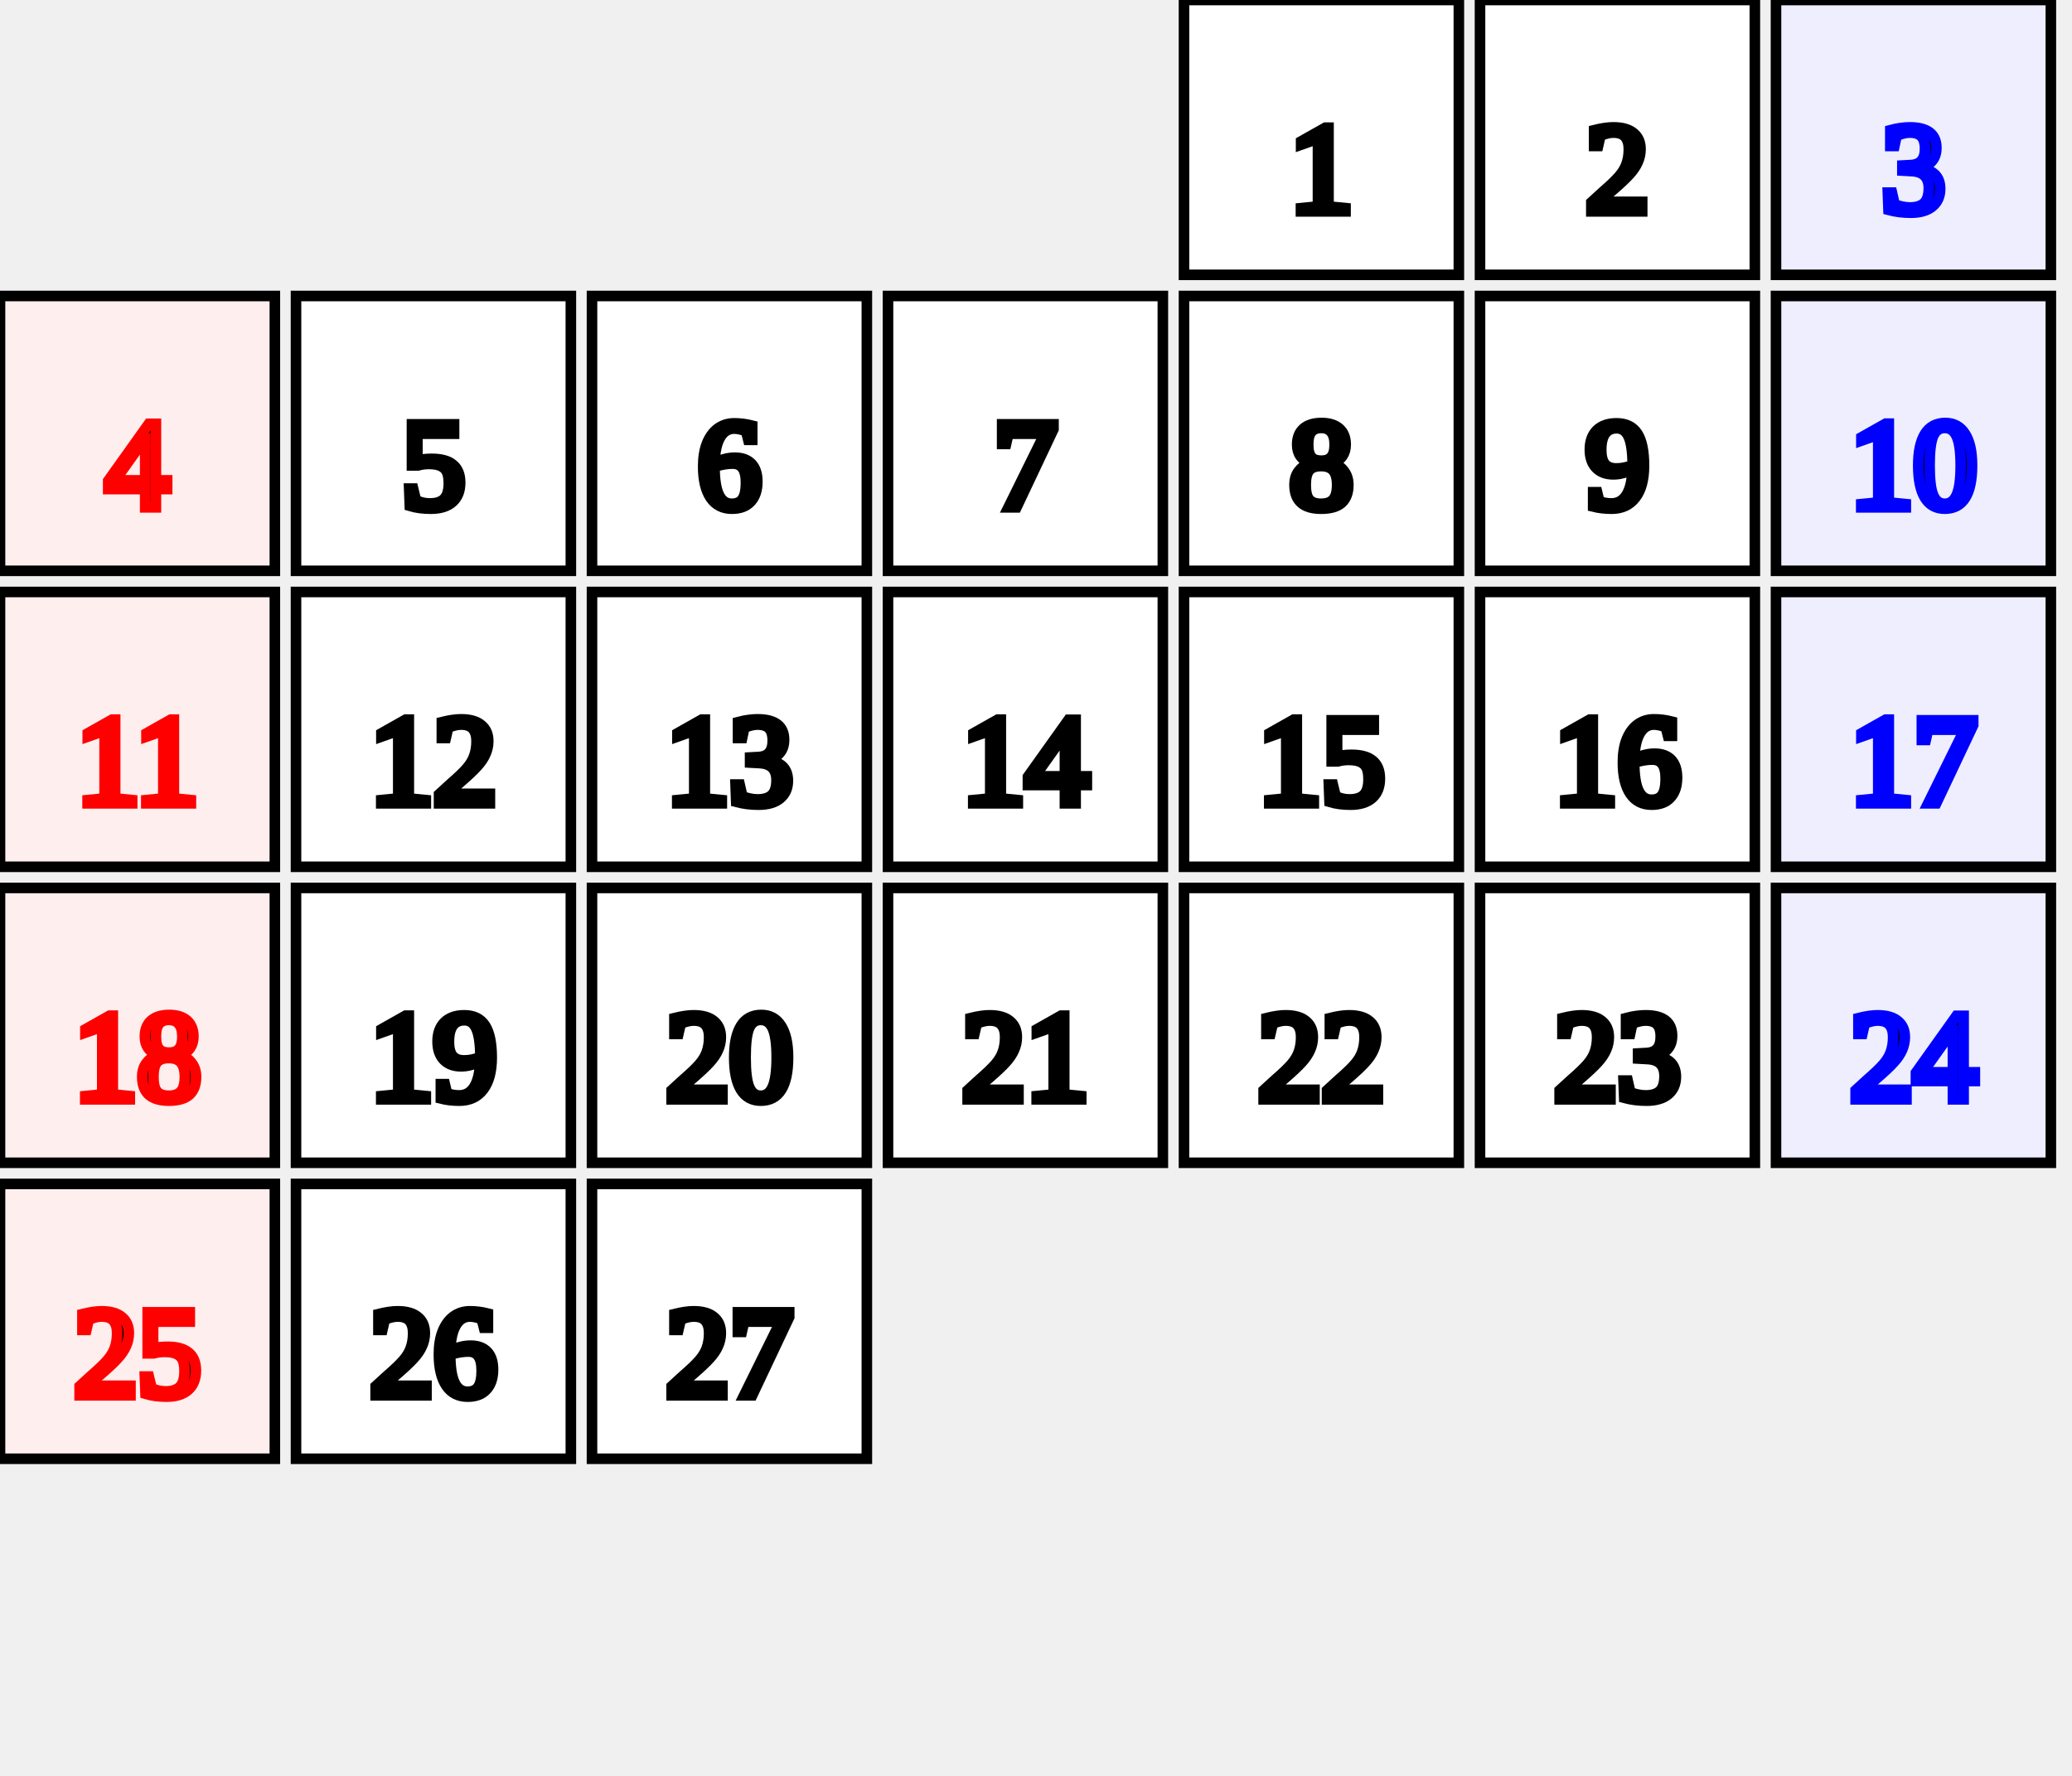
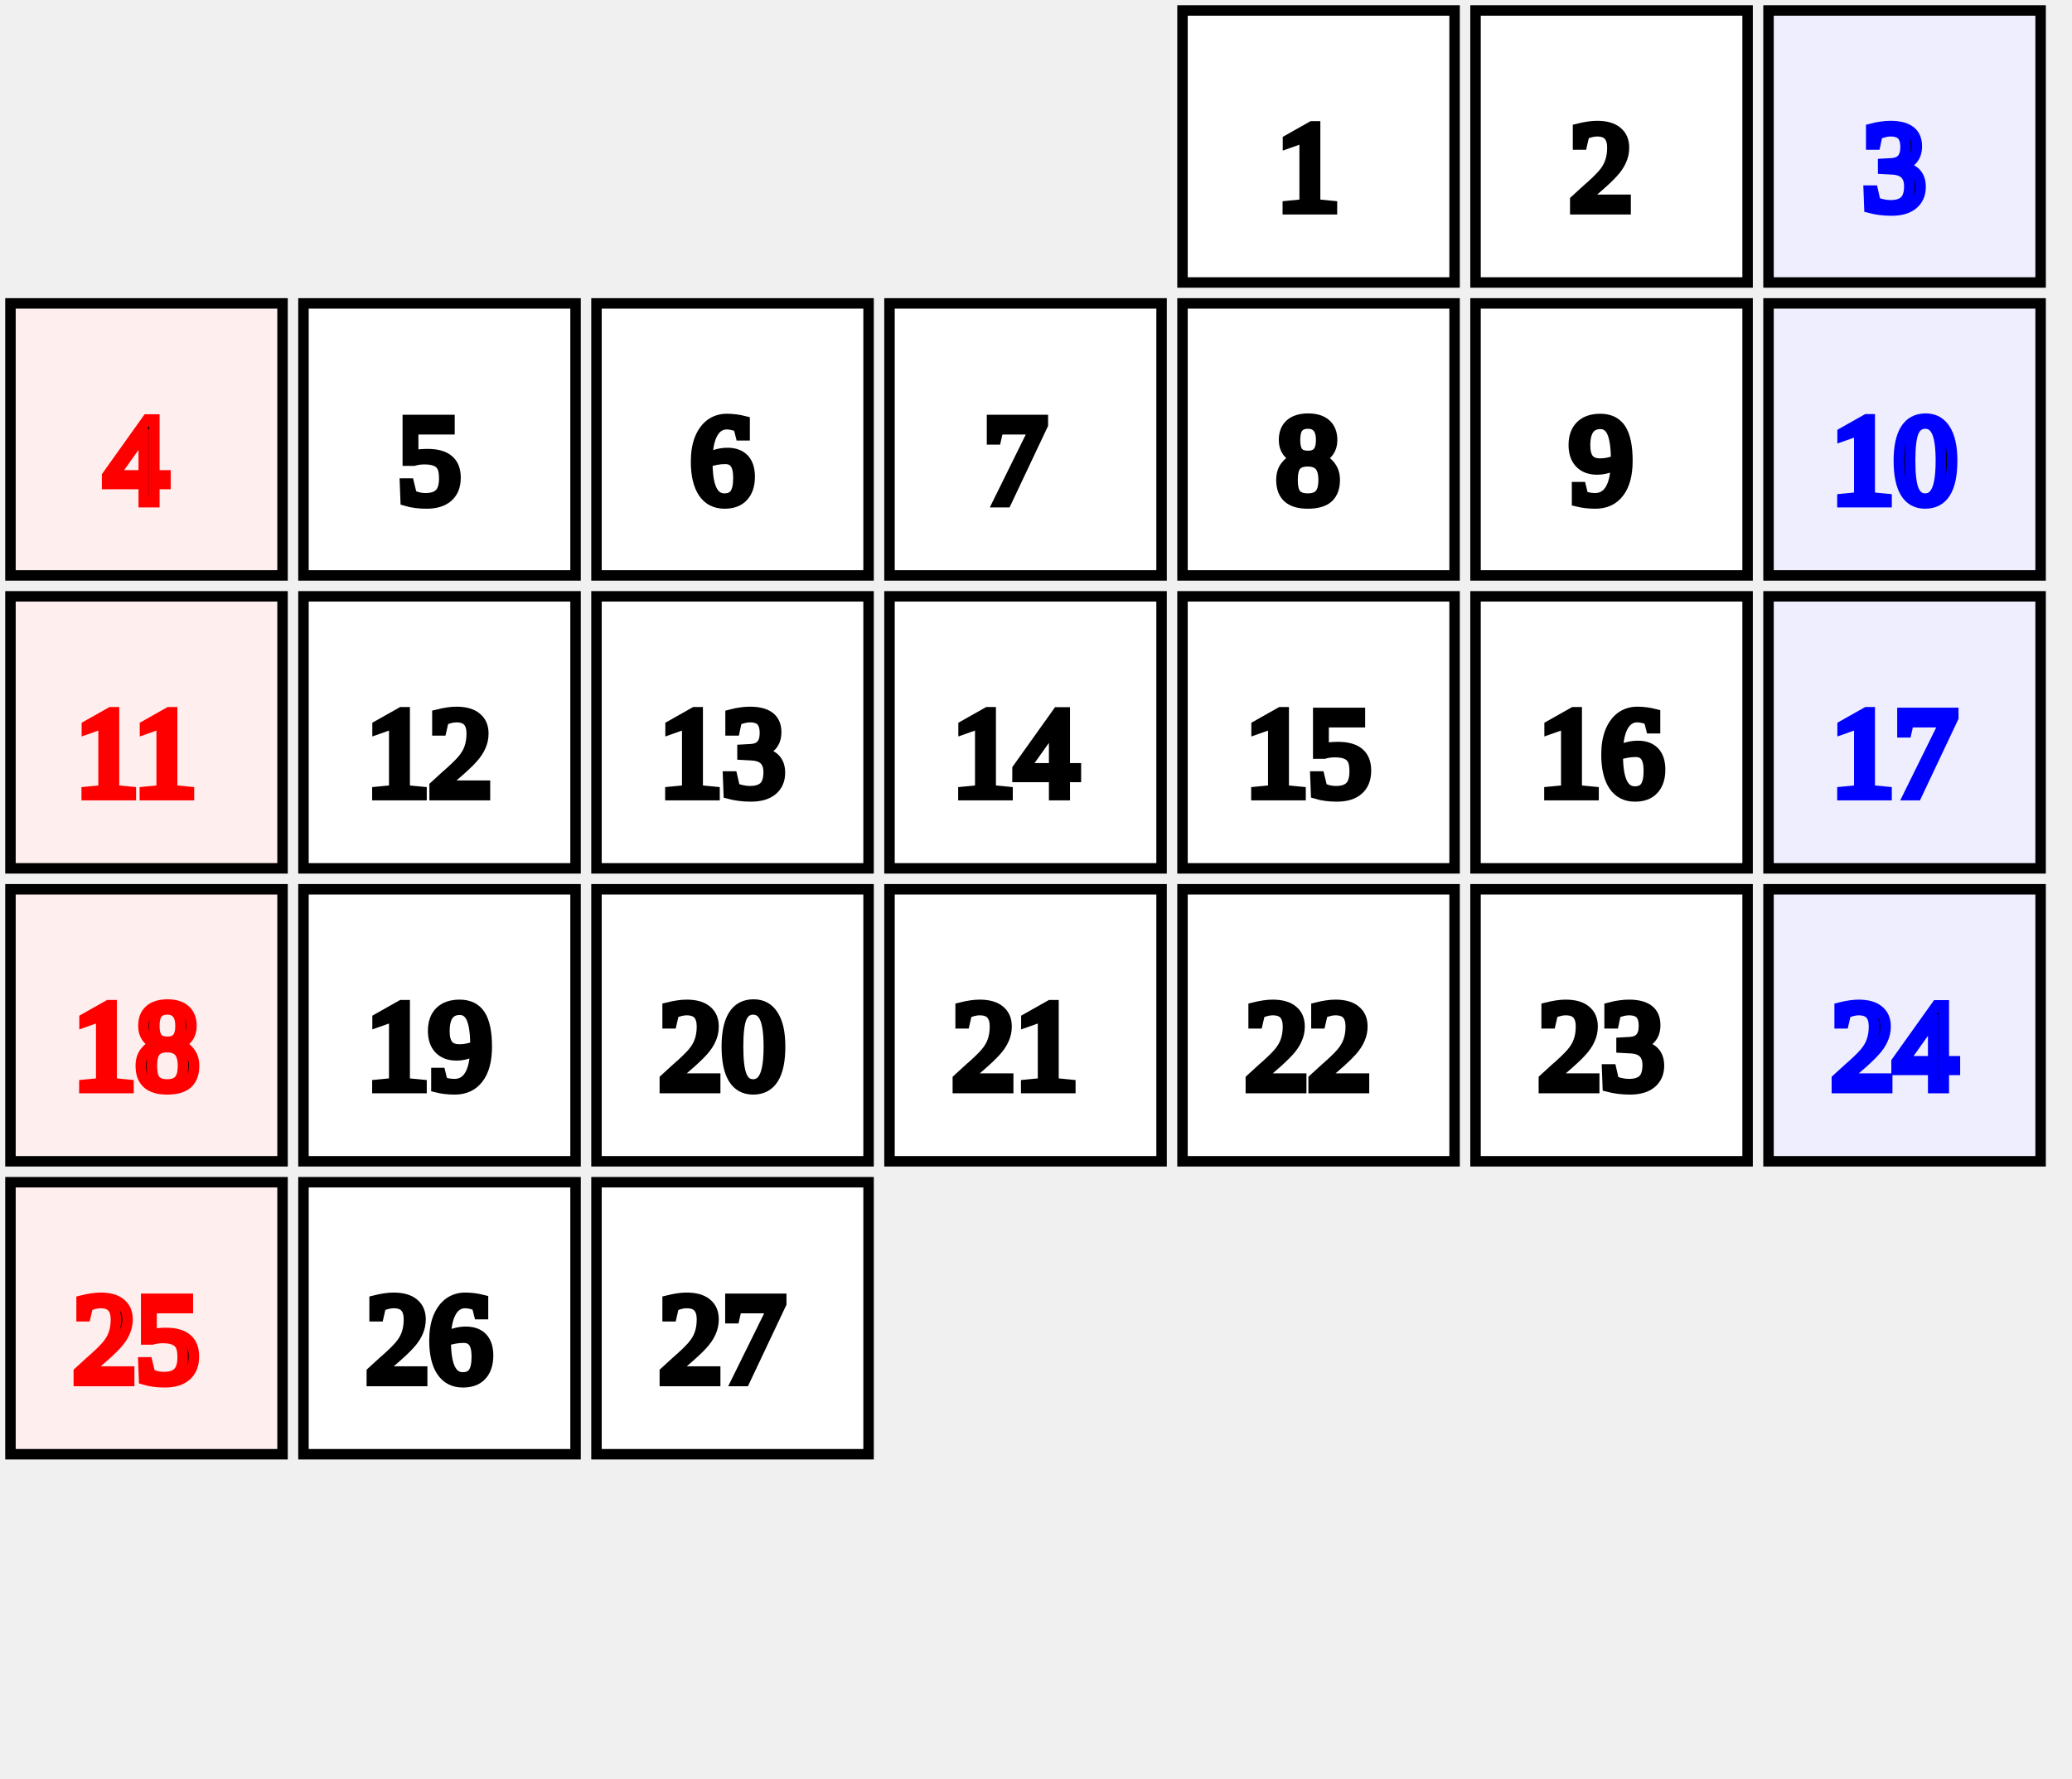
- <svg xmlns="http://www.w3.org/2000/svg" id="erd-canvas" width="196px" height="168px">
-   <rect x="112px" y="0px" width="26px" height="26px" stroke="#000" stroke-width="1px" fill="#fff" />
+ <svg xmlns="http://www.w3.org/2000/svg" id="erd-canvas" width="198px" height="170px">
+   <rect x="113px" y="1px" width="26px" height="26px" stroke="#000" stroke-width="1px" fill="#fff" />
  <text x="125px" y="20px" stroke="#000" text-anchor="middle">1</text>
-   <rect x="140px" y="0px" width="26px" height="26px" stroke="#000" stroke-width="1px" fill="#fff" />
+   <rect x="141px" y="1px" width="26px" height="26px" stroke="#000" stroke-width="1px" fill="#fff" />
  <text x="153px" y="20px" stroke="#000" text-anchor="middle">2</text>
-   <rect x="168px" y="0px" width="26px" height="26px" stroke="#000" stroke-width="1px" fill="#eef" />
+   <rect x="169px" y="1px" width="26px" height="26px" stroke="#000" stroke-width="1px" fill="#eef" />
  <text x="181px" y="20px" stroke="#00f" text-anchor="middle">3</text>
-   <rect x="0px" y="28px" width="26px" height="26px" stroke="#000" stroke-width="1px" fill="#fee" />
+   <rect x="1px" y="29px" width="26px" height="26px" stroke="#000" stroke-width="1px" fill="#fee" />
  <text x="13px" y="48px" stroke="#f00" text-anchor="middle">4</text>
-   <rect x="28px" y="28px" width="26px" height="26px" stroke="#000" stroke-width="1px" fill="#fff" />
+   <rect x="29px" y="29px" width="26px" height="26px" stroke="#000" stroke-width="1px" fill="#fff" />
  <text x="41px" y="48px" stroke="#000" text-anchor="middle">5</text>
-   <rect x="56px" y="28px" width="26px" height="26px" stroke="#000" stroke-width="1px" fill="#fff" />
+   <rect x="57px" y="29px" width="26px" height="26px" stroke="#000" stroke-width="1px" fill="#fff" />
  <text x="69px" y="48px" stroke="#000" text-anchor="middle">6</text>
-   <rect x="84px" y="28px" width="26px" height="26px" stroke="#000" stroke-width="1px" fill="#fff" />
+   <rect x="85px" y="29px" width="26px" height="26px" stroke="#000" stroke-width="1px" fill="#fff" />
  <text x="97px" y="48px" stroke="#000" text-anchor="middle">7</text>
-   <rect x="112px" y="28px" width="26px" height="26px" stroke="#000" stroke-width="1px" fill="#fff" />
+   <rect x="113px" y="29px" width="26px" height="26px" stroke="#000" stroke-width="1px" fill="#fff" />
  <text x="125px" y="48px" stroke="#000" text-anchor="middle">8</text>
-   <rect x="140px" y="28px" width="26px" height="26px" stroke="#000" stroke-width="1px" fill="#fff" />
+   <rect x="141px" y="29px" width="26px" height="26px" stroke="#000" stroke-width="1px" fill="#fff" />
  <text x="153px" y="48px" stroke="#000" text-anchor="middle">9</text>
-   <rect x="168px" y="28px" width="26px" height="26px" stroke="#000" stroke-width="1px" fill="#eef" />
+   <rect x="169px" y="29px" width="26px" height="26px" stroke="#000" stroke-width="1px" fill="#eef" />
  <text x="181px" y="48px" stroke="#00f" text-anchor="middle">10</text>
-   <rect x="0px" y="56px" width="26px" height="26px" stroke="#000" stroke-width="1px" fill="#fee" />
+   <rect x="1px" y="57px" width="26px" height="26px" stroke="#000" stroke-width="1px" fill="#fee" />
  <text x="13px" y="76px" stroke="#f00" text-anchor="middle">11</text>
-   <rect x="28px" y="56px" width="26px" height="26px" stroke="#000" stroke-width="1px" fill="#fff" />
+   <rect x="29px" y="57px" width="26px" height="26px" stroke="#000" stroke-width="1px" fill="#fff" />
  <text x="41px" y="76px" stroke="#000" text-anchor="middle">12</text>
-   <rect x="56px" y="56px" width="26px" height="26px" stroke="#000" stroke-width="1px" fill="#fff" />
+   <rect x="57px" y="57px" width="26px" height="26px" stroke="#000" stroke-width="1px" fill="#fff" />
  <text x="69px" y="76px" stroke="#000" text-anchor="middle">13</text>
-   <rect x="84px" y="56px" width="26px" height="26px" stroke="#000" stroke-width="1px" fill="#fff" />
+   <rect x="85px" y="57px" width="26px" height="26px" stroke="#000" stroke-width="1px" fill="#fff" />
  <text x="97px" y="76px" stroke="#000" text-anchor="middle">14</text>
-   <rect x="112px" y="56px" width="26px" height="26px" stroke="#000" stroke-width="1px" fill="#fff" />
+   <rect x="113px" y="57px" width="26px" height="26px" stroke="#000" stroke-width="1px" fill="#fff" />
  <text x="125px" y="76px" stroke="#000" text-anchor="middle">15</text>
-   <rect x="140px" y="56px" width="26px" height="26px" stroke="#000" stroke-width="1px" fill="#fff" />
+   <rect x="141px" y="57px" width="26px" height="26px" stroke="#000" stroke-width="1px" fill="#fff" />
  <text x="153px" y="76px" stroke="#000" text-anchor="middle">16</text>
-   <rect x="168px" y="56px" width="26px" height="26px" stroke="#000" stroke-width="1px" fill="#eef" />
+   <rect x="169px" y="57px" width="26px" height="26px" stroke="#000" stroke-width="1px" fill="#eef" />
  <text x="181px" y="76px" stroke="#00f" text-anchor="middle">17</text>
-   <rect x="0px" y="84px" width="26px" height="26px" stroke="#000" stroke-width="1px" fill="#fee" />
+   <rect x="1px" y="85px" width="26px" height="26px" stroke="#000" stroke-width="1px" fill="#fee" />
  <text x="13px" y="104px" stroke="#f00" text-anchor="middle">18</text>
-   <rect x="28px" y="84px" width="26px" height="26px" stroke="#000" stroke-width="1px" fill="#fff" />
+   <rect x="29px" y="85px" width="26px" height="26px" stroke="#000" stroke-width="1px" fill="#fff" />
  <text x="41px" y="104px" stroke="#000" text-anchor="middle">19</text>
-   <rect x="56px" y="84px" width="26px" height="26px" stroke="#000" stroke-width="1px" fill="#fff" />
+   <rect x="57px" y="85px" width="26px" height="26px" stroke="#000" stroke-width="1px" fill="#fff" />
  <text x="69px" y="104px" stroke="#000" text-anchor="middle">20</text>
-   <rect x="84px" y="84px" width="26px" height="26px" stroke="#000" stroke-width="1px" fill="#fff" />
+   <rect x="85px" y="85px" width="26px" height="26px" stroke="#000" stroke-width="1px" fill="#fff" />
  <text x="97px" y="104px" stroke="#000" text-anchor="middle">21</text>
-   <rect x="112px" y="84px" width="26px" height="26px" stroke="#000" stroke-width="1px" fill="#fff" />
+   <rect x="113px" y="85px" width="26px" height="26px" stroke="#000" stroke-width="1px" fill="#fff" />
  <text x="125px" y="104px" stroke="#000" text-anchor="middle">22</text>
-   <rect x="140px" y="84px" width="26px" height="26px" stroke="#000" stroke-width="1px" fill="#fff" />
+   <rect x="141px" y="85px" width="26px" height="26px" stroke="#000" stroke-width="1px" fill="#fff" />
  <text x="153px" y="104px" stroke="#000" text-anchor="middle">23</text>
-   <rect x="168px" y="84px" width="26px" height="26px" stroke="#000" stroke-width="1px" fill="#eef" />
+   <rect x="169px" y="85px" width="26px" height="26px" stroke="#000" stroke-width="1px" fill="#eef" />
  <text x="181px" y="104px" stroke="#00f" text-anchor="middle">24</text>
-   <rect x="0px" y="112px" width="26px" height="26px" stroke="#000" stroke-width="1px" fill="#fee" />
+   <rect x="1px" y="113px" width="26px" height="26px" stroke="#000" stroke-width="1px" fill="#fee" />
  <text x="13px" y="132px" stroke="#f00" text-anchor="middle">25</text>
-   <rect x="28px" y="112px" width="26px" height="26px" stroke="#000" stroke-width="1px" fill="#fff" />
+   <rect x="29px" y="113px" width="26px" height="26px" stroke="#000" stroke-width="1px" fill="#fff" />
  <text x="41px" y="132px" stroke="#000" text-anchor="middle">26</text>
-   <rect x="56px" y="112px" width="26px" height="26px" stroke="#000" stroke-width="1px" fill="#fff" />
+   <rect x="57px" y="113px" width="26px" height="26px" stroke="#000" stroke-width="1px" fill="#fff" />
  <text x="69px" y="132px" stroke="#000" text-anchor="middle">27</text>
</svg>
